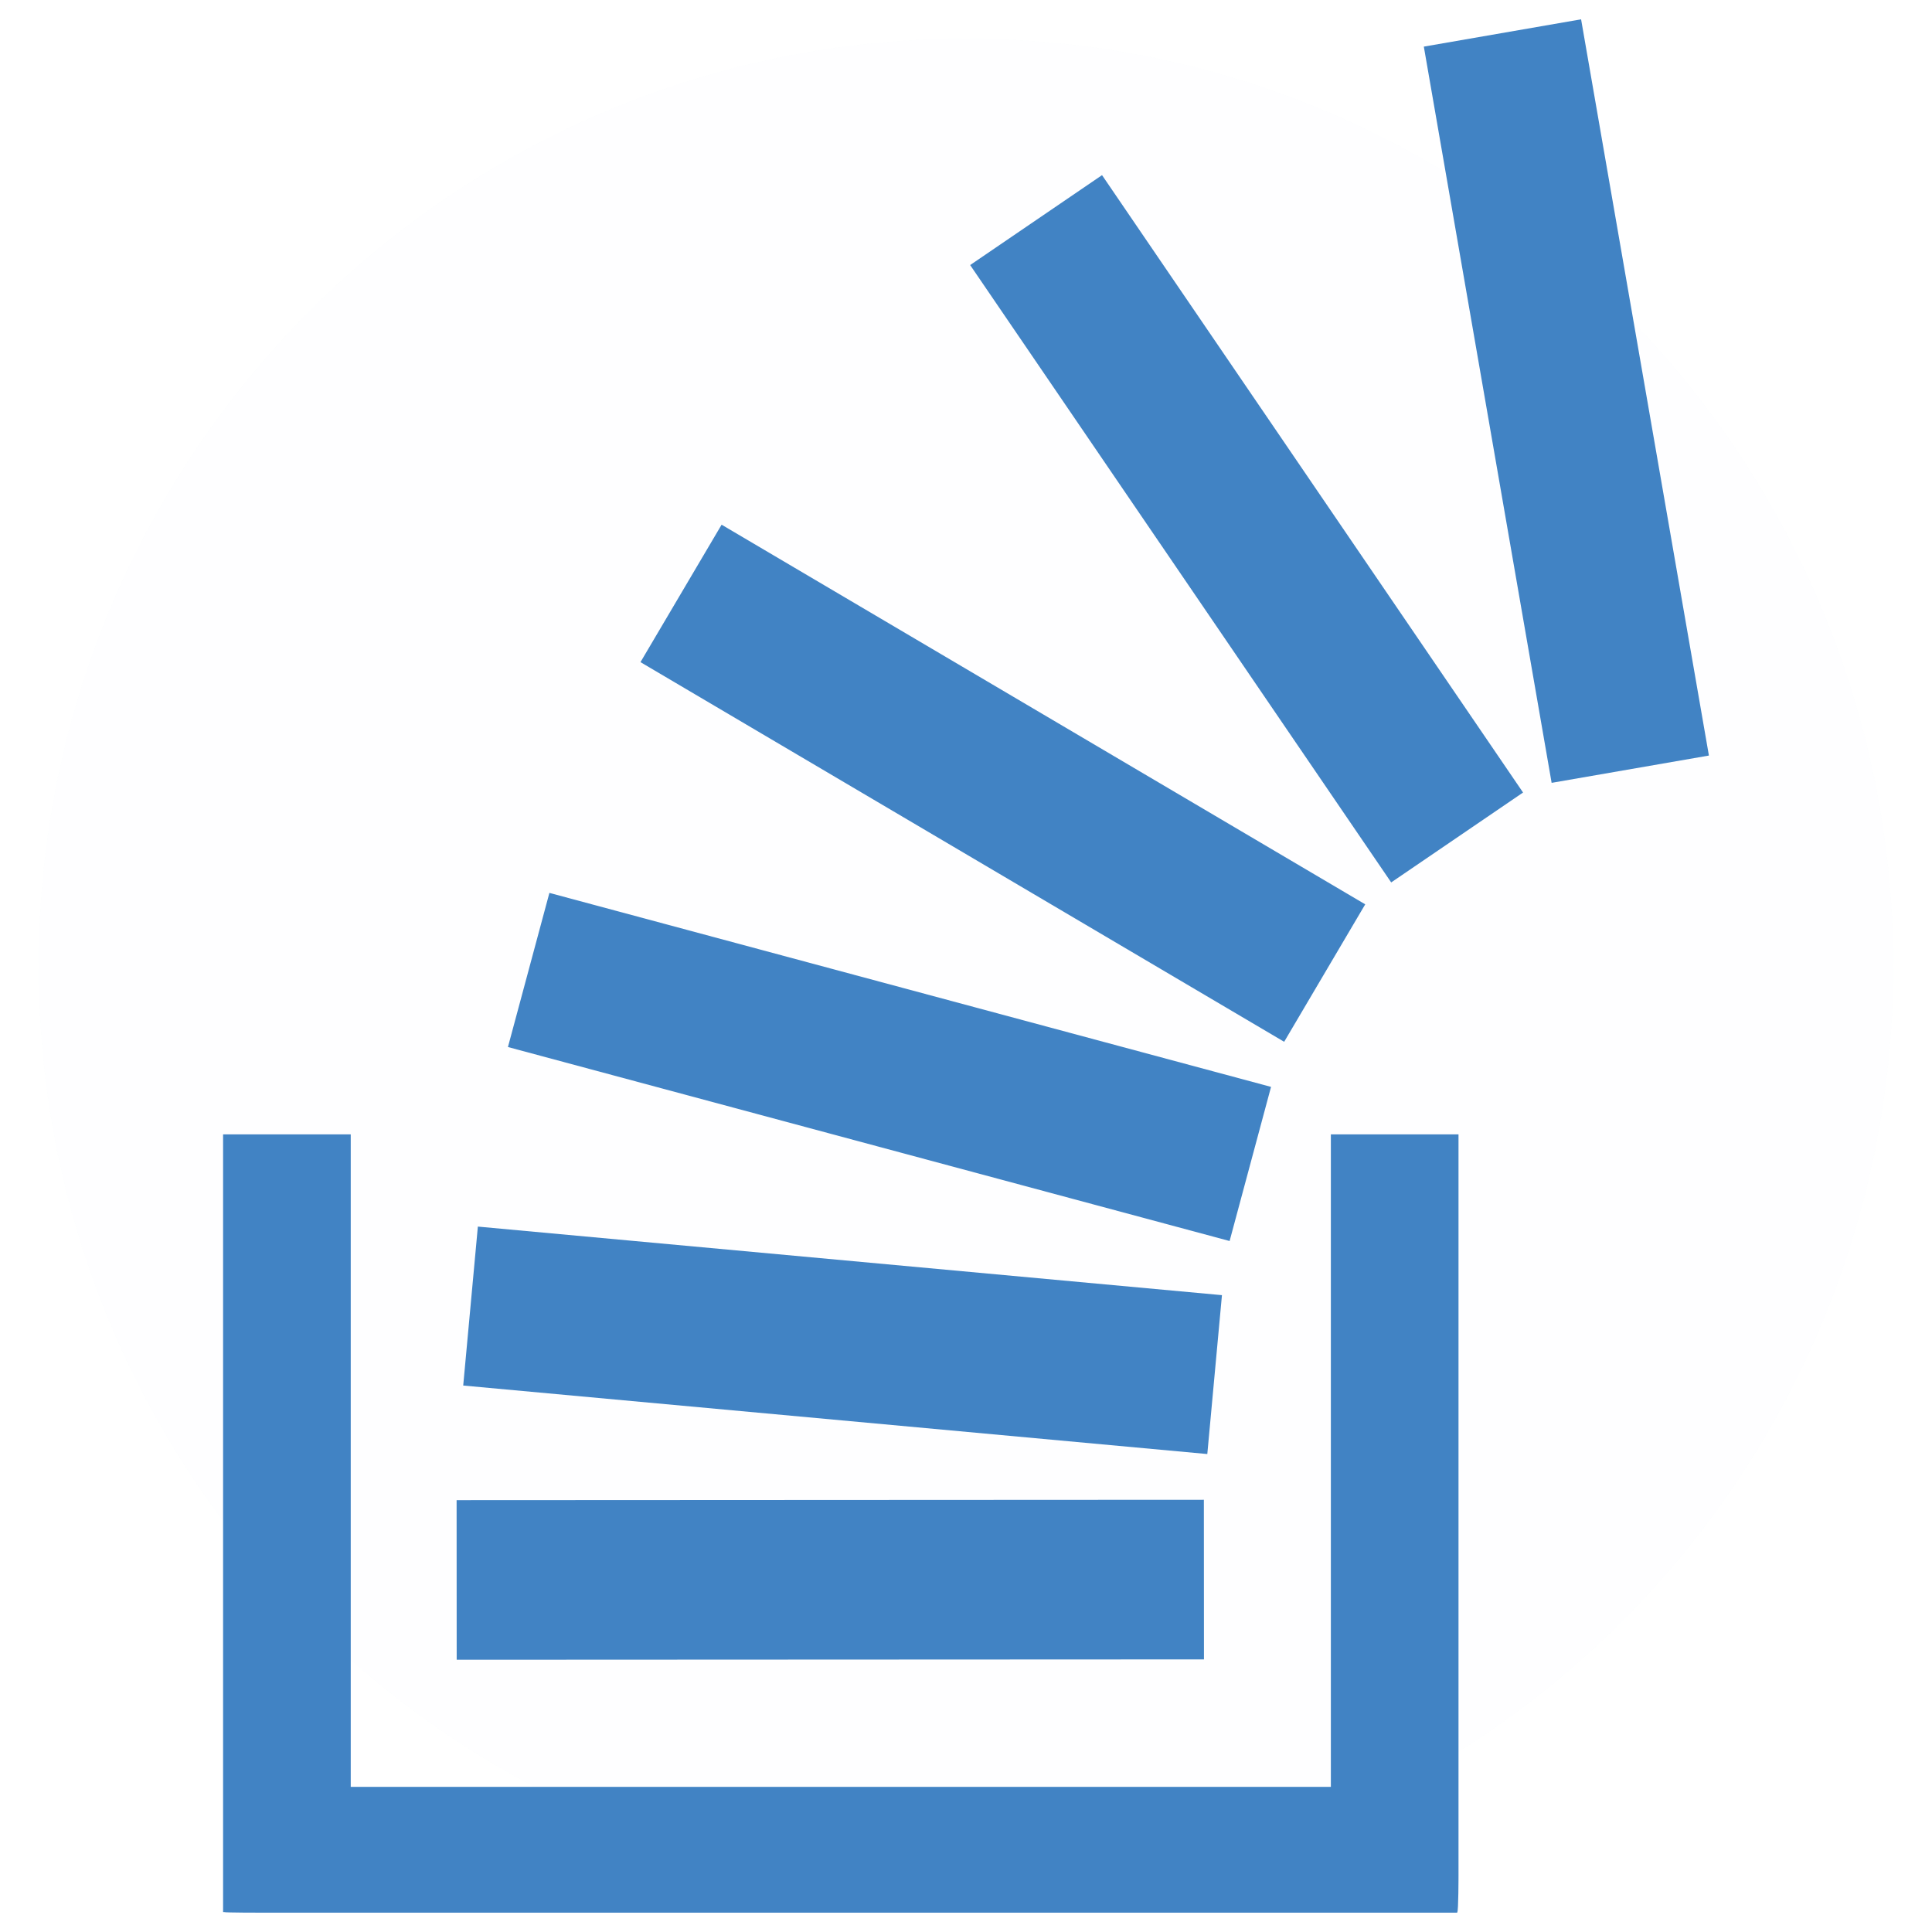
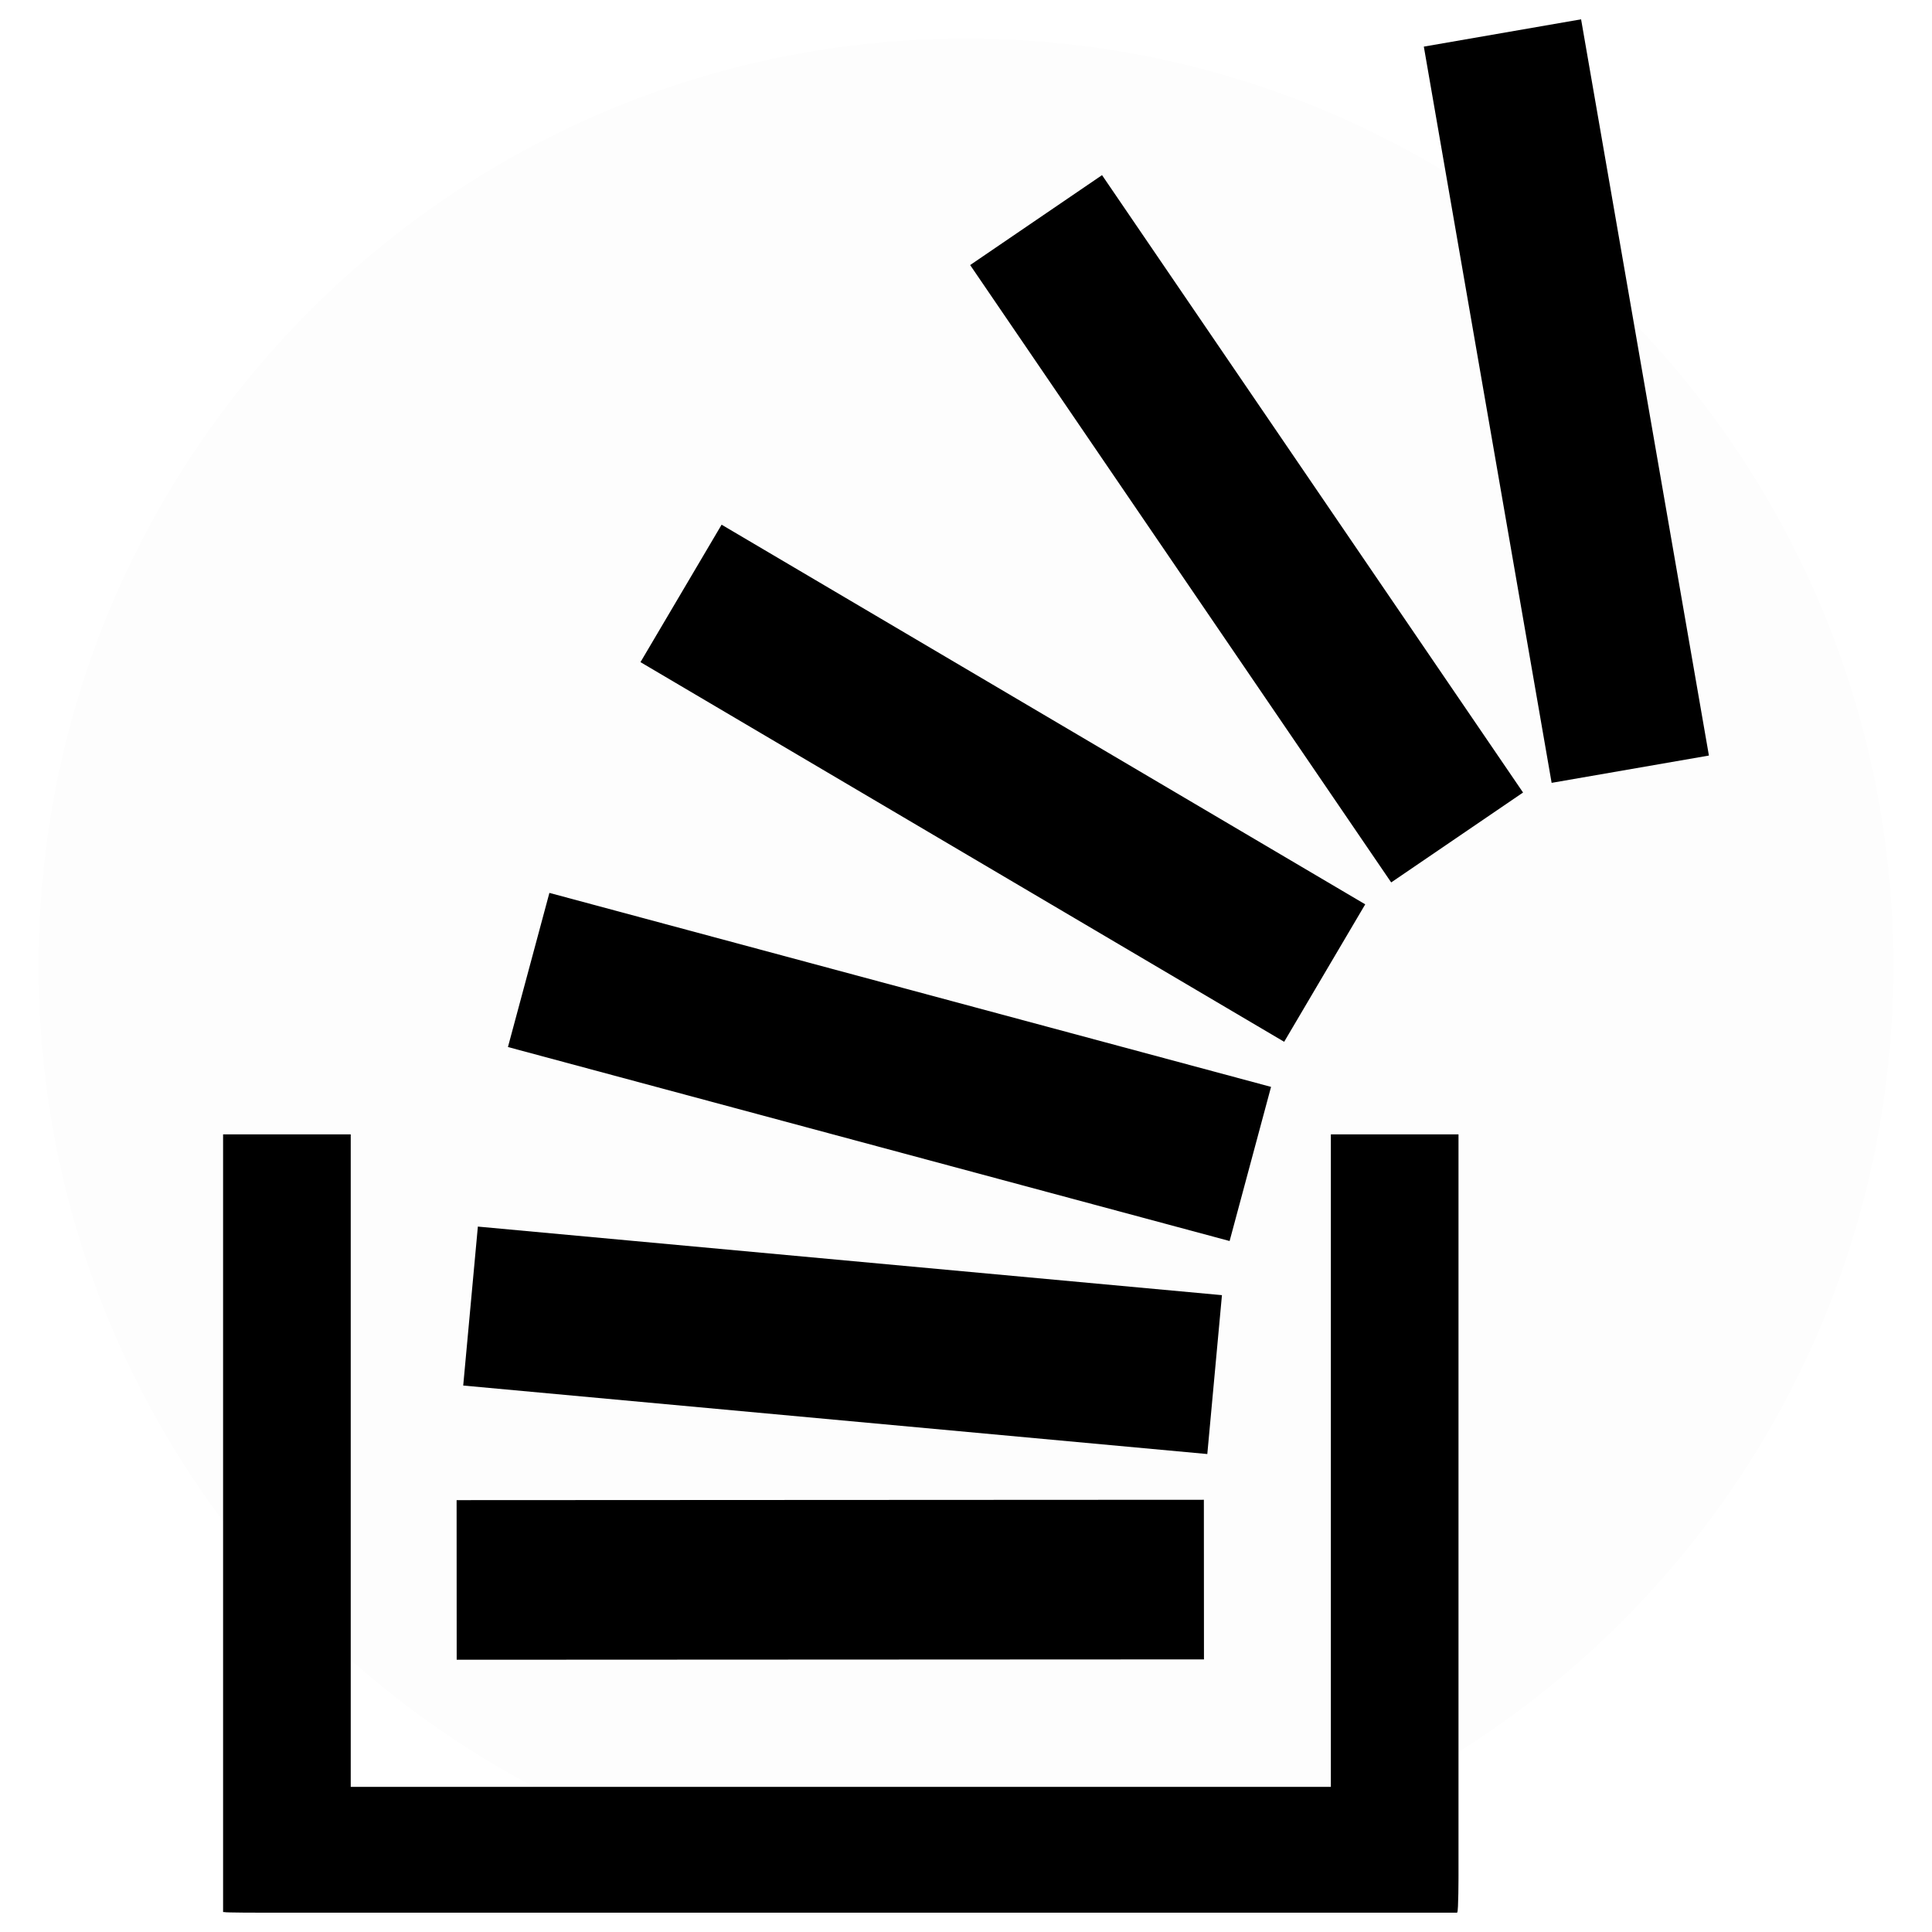
<svg xmlns="http://www.w3.org/2000/svg" id="stackoverflow" class="custom-icon" version="1.1" viewBox="0 0 100 100" style="height: 50px; width: 50px;">
-   <circle class="outer-shape" cx="50" cy="50" r="48" style="opacity: 0.01; fill: rgb(65, 131, 196);" />
-   <path class="inner-shape" style="opacity: 1; fill: rgb(65, 131, 196);" transform="translate(0,0) scale(1)" d="M62.317,85.89l-38.679,0.018l-0.004-8.261l38.678-0.019L62.317,85.89z M88.453,39.107L81.837,1l-8.14,1.413l6.615,38.107 L88.453,39.107z M63.248,67.037l-38.514-3.549l-0.758,8.227l38.514,3.546L63.248,67.037z M65.789,56.257L28.437,46.216l-2.146,7.978 l37.353,10.041L65.789,56.257z M70.664,46.808L37.35,27.158l-4.199,7.114l33.317,19.651L70.664,46.808z M78.833,41.021L57.041,9.065 l-6.826,4.654l21.793,31.955L78.833,41.021z M68.885,58.716v33.772H18.154V58.716h-6.607v40.253h0.066 C11.612,99,13.541,99,13.541,99h61.886v-0.031c0.065,0,0.065-1.93,0.065-1.93V58.716H68.885z" />
+   <circle class="outer-shape" cx="50" cy="50" r="48" style="opacity: 0.01;" />
+   <path class="inner-shape" style="opacity: 1;" transform="translate(0,0) scale(1)" d="M62.317,85.89l-38.679,0.018l-0.004-8.261l38.678-0.019L62.317,85.89z M88.453,39.107L81.837,1l-8.14,1.413l6.615,38.107 L88.453,39.107z M63.248,67.037l-38.514-3.549l-0.758,8.227l38.514,3.546L63.248,67.037z M65.789,56.257L28.437,46.216l-2.146,7.978 l37.353,10.041L65.789,56.257z M70.664,46.808L37.35,27.158l-4.199,7.114l33.317,19.651L70.664,46.808z M78.833,41.021L57.041,9.065 l-6.826,4.654l21.793,31.955L78.833,41.021z M68.885,58.716v33.772H18.154V58.716h-6.607v40.253h0.066 C11.612,99,13.541,99,13.541,99h61.886v-0.031c0.065,0,0.065-1.93,0.065-1.93V58.716H68.885z" />
</svg>
